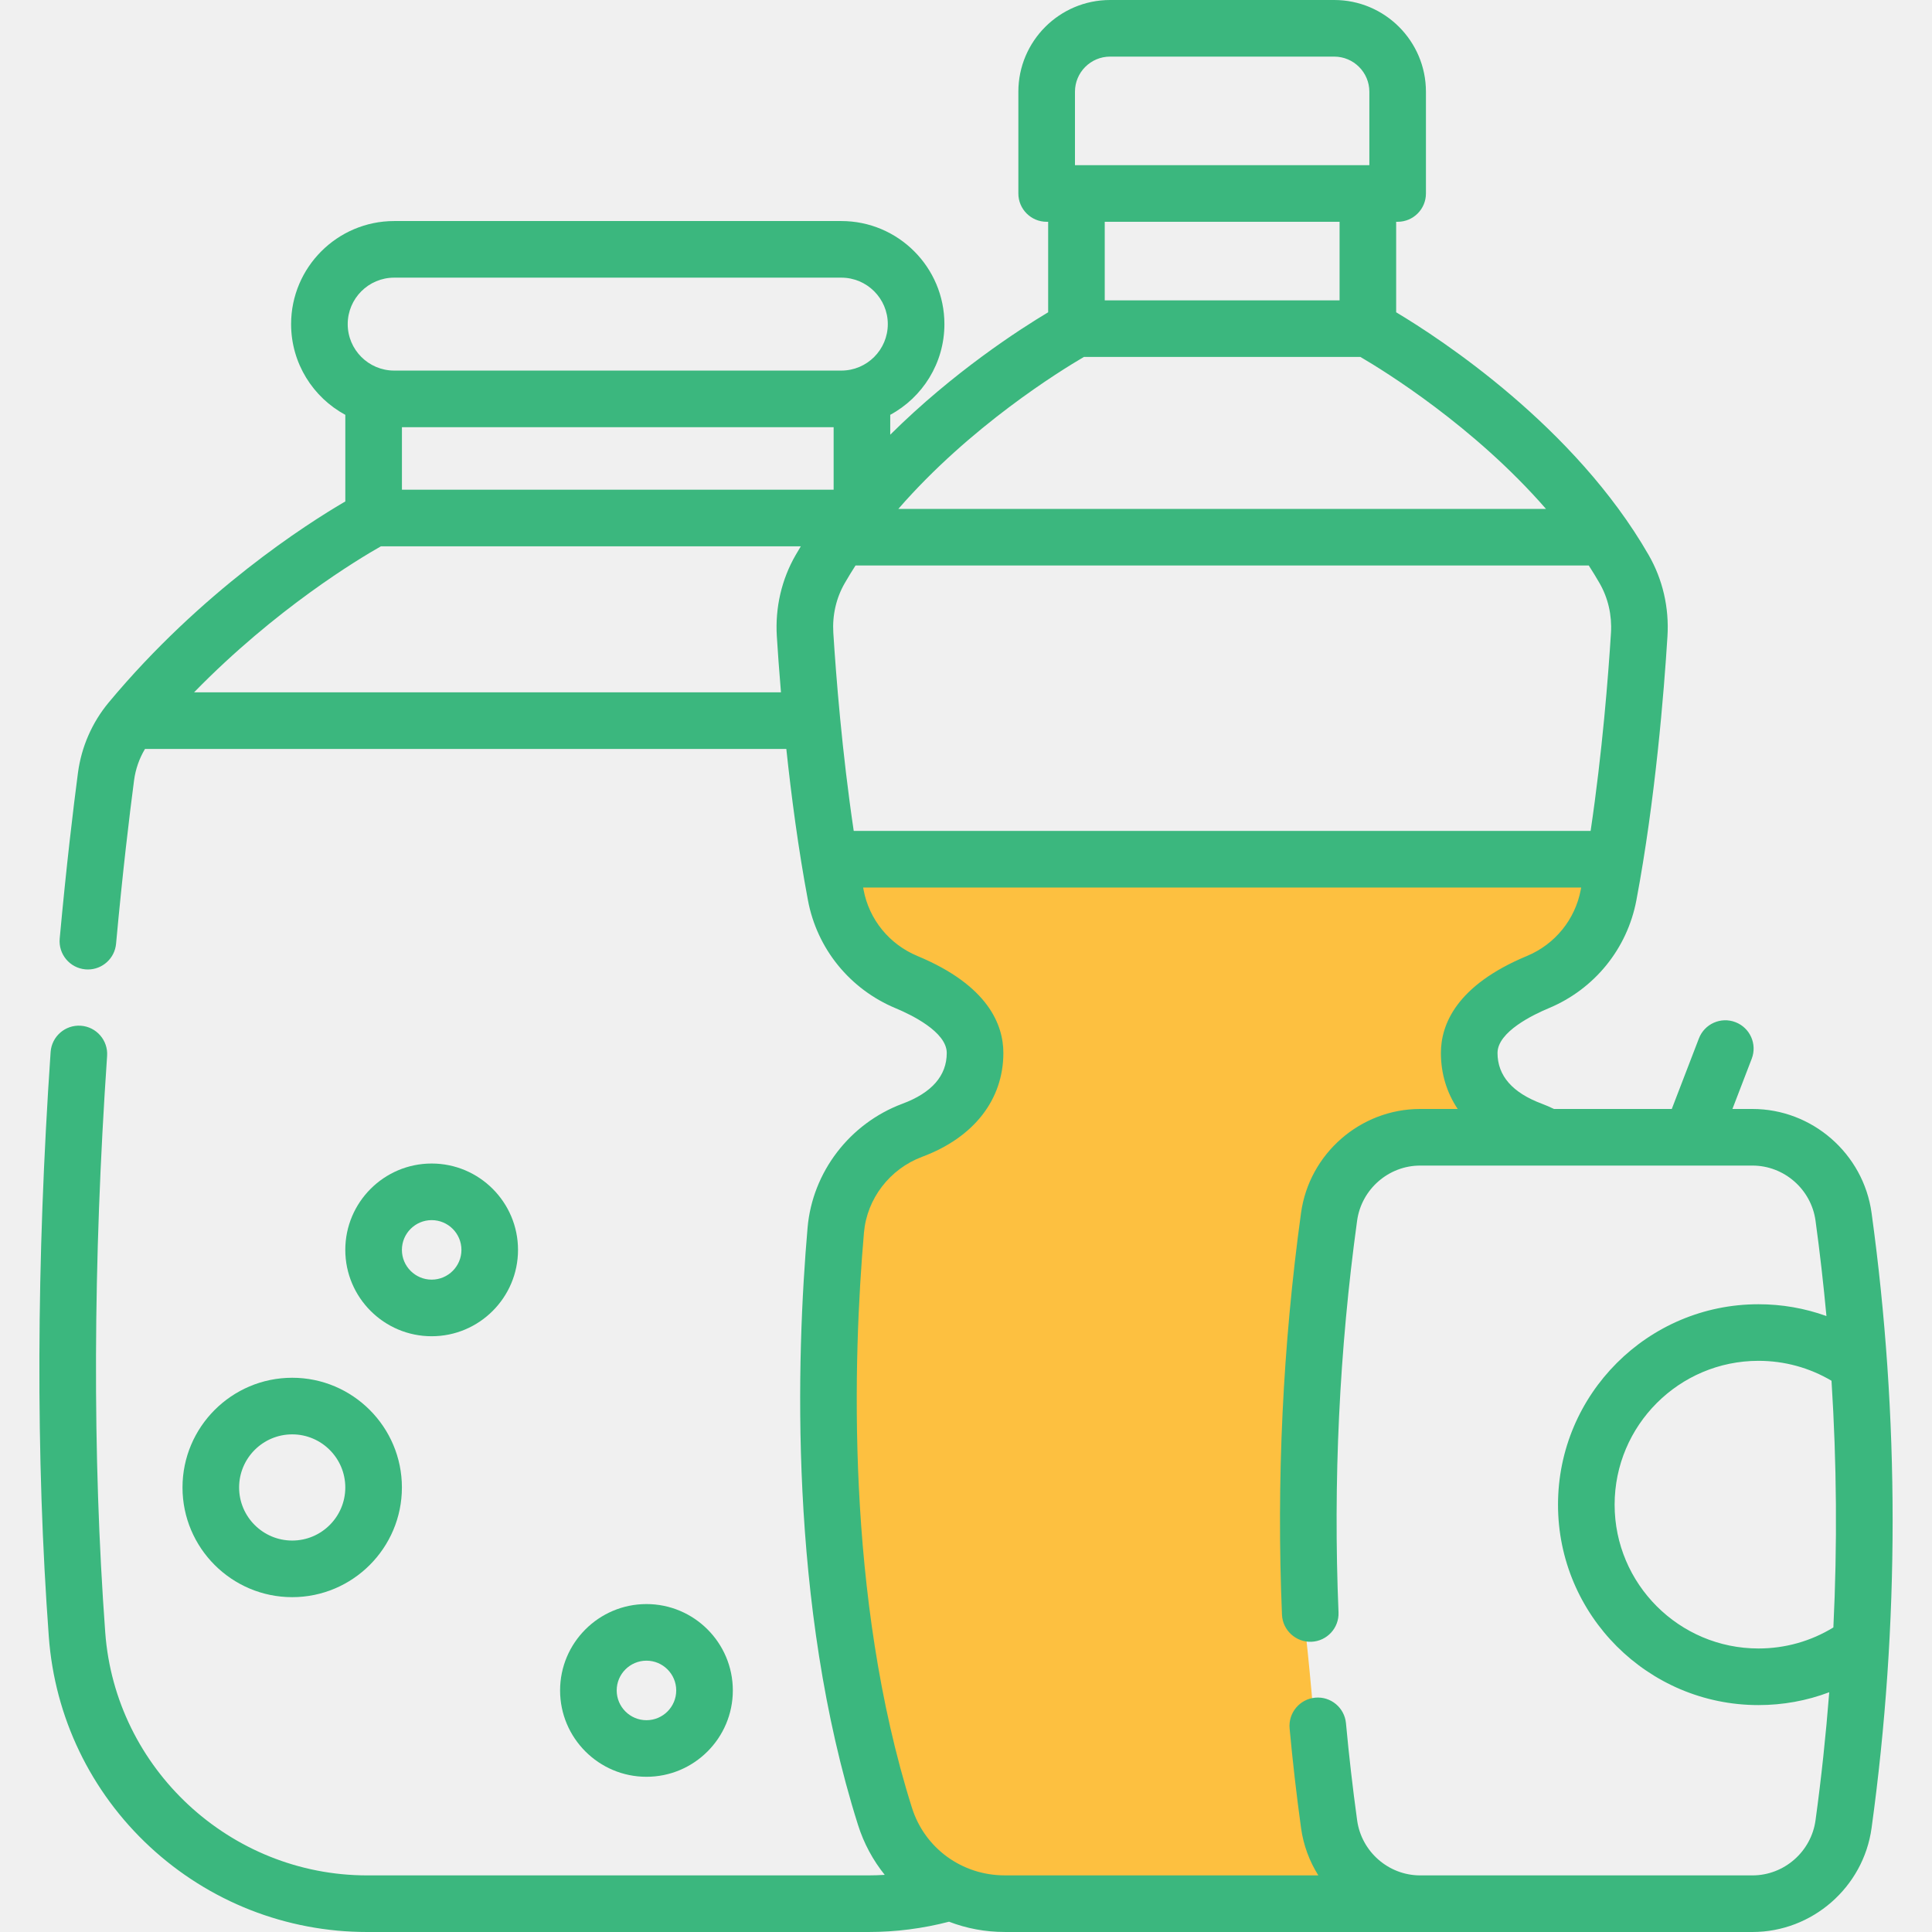
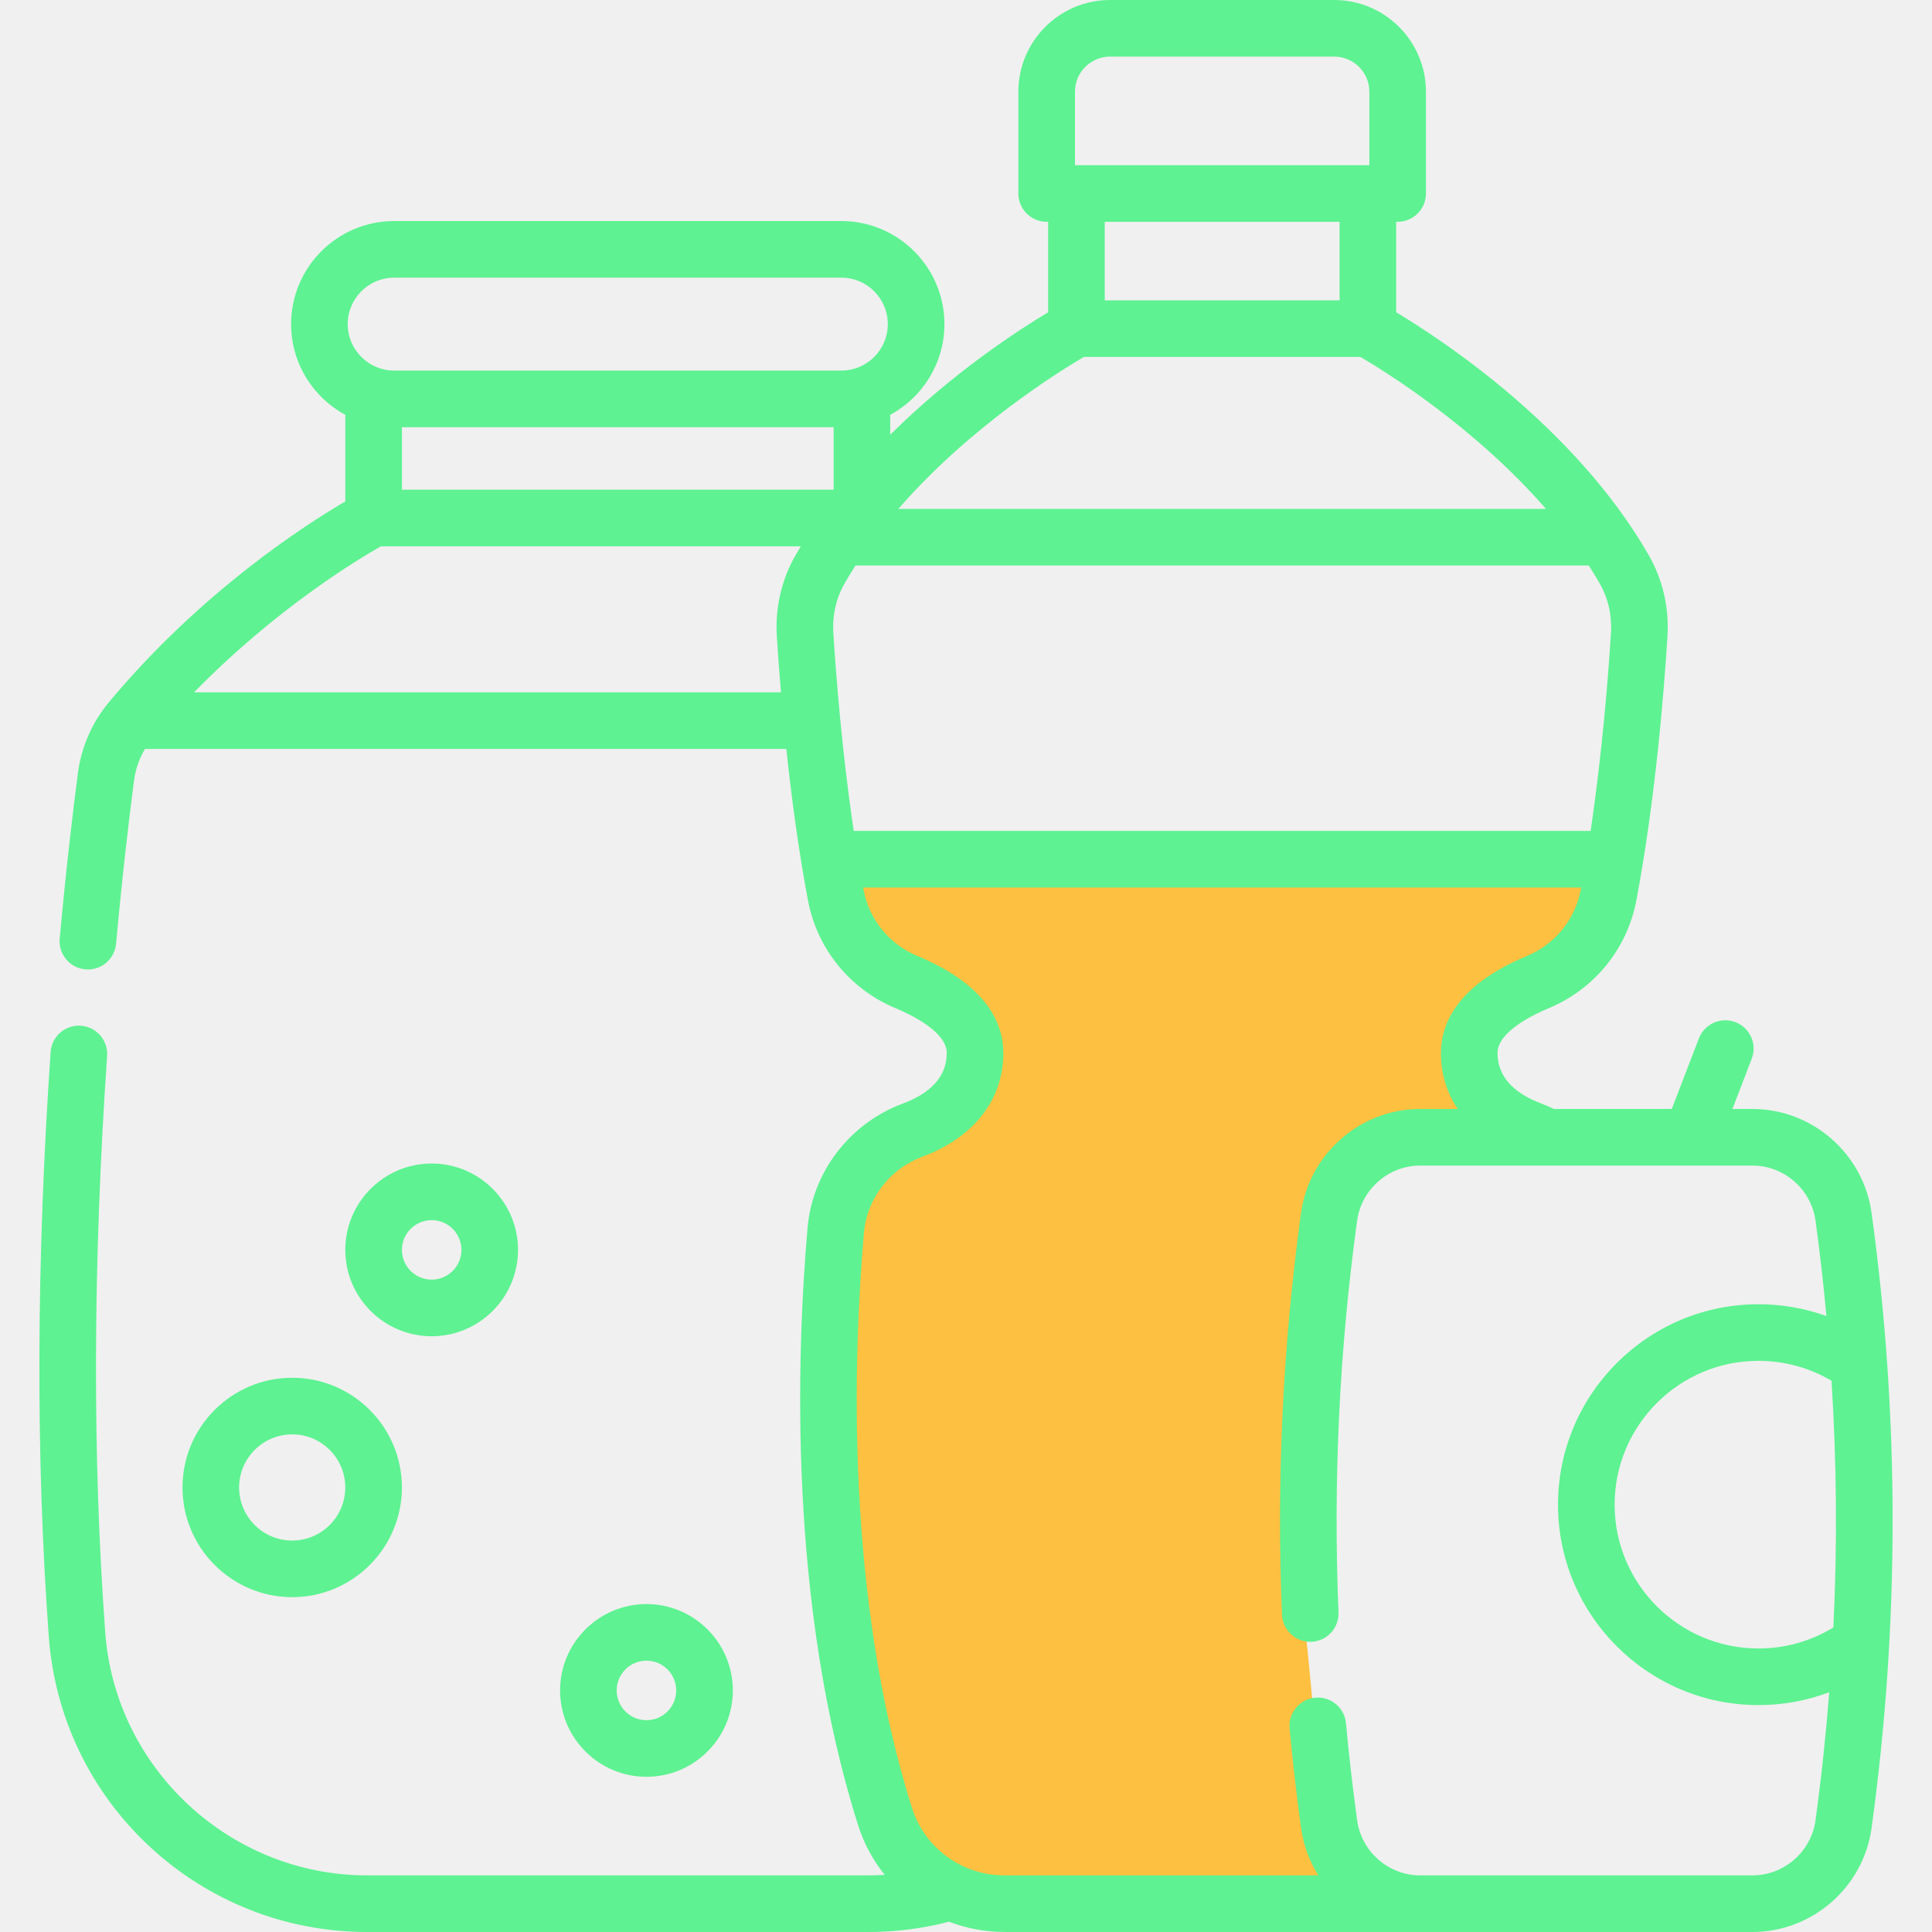
<svg xmlns="http://www.w3.org/2000/svg" width="80" height="80" viewBox="0 0 80 80" fill="none">
  <g clip-path="url(#clip0)">
    <path d="M64.5 35.5H34.5V37.5L35 38.5L37.5 41L39.5 42L40.5 43.5L40 45.5L36.5 47L34.5 50.5L34 61L35.5 72.5L36.5 76L38.5 78C39 78.167 40.2 78.5 41 78.5C42 78.5 46.5 79 47.5 79H53H56.5L55.5 77C55.167 76.167 54.5 74.2 54.5 73C54.5 71.8 54.167 68.5 54 67V59.5C54 58.7 55 52.833 55.5 50V48.5C55.5 48 57 48 57.5 47.5C58 47 59.5 47 60 47C60.5 47 62 46.5 62.5 46.5C63 46.5 62 46 61.5 45.5C61 45 61.5 45 61.5 44.5C61.5 44 61.5 43 61 42.5C60.6 42.1 61.833 41.333 62.5 41C63 40.833 64 40.4 64 40C64 39.6 65 39.167 65.5 39L66.5 37.5V36L64.5 35.5Z" fill="#FDC040" />
-     <path d="M7.557 61.593C7.557 64.097 9.595 66.135 12.1 66.135C14.604 66.135 16.642 64.097 16.642 61.593C16.642 59.088 14.604 57.05 12.1 57.05C9.595 57.05 7.557 59.088 7.557 61.593ZM14.298 61.593C14.298 62.805 13.312 63.791 12.1 63.791C10.887 63.791 9.901 62.805 9.901 61.593C9.901 60.38 10.887 59.394 12.1 59.394C13.312 59.394 14.298 60.381 14.298 61.593Z" fill="#3BB77E" />
-     <path d="M17.874 55.331C19.846 55.331 21.45 53.727 21.45 51.755C21.45 49.783 19.846 48.179 17.874 48.179C15.902 48.179 14.298 49.783 14.298 51.755C14.298 53.727 15.902 55.331 17.874 55.331ZM17.874 50.523C18.554 50.523 19.107 51.075 19.107 51.755C19.107 52.434 18.554 52.987 17.874 52.987C17.195 52.987 16.642 52.434 16.642 51.755C16.642 51.075 17.195 50.523 17.874 50.523Z" fill="#3BB77E" />
-     <path d="M30.345 69.997C30.345 68.025 28.741 66.421 26.769 66.421C24.797 66.421 23.192 68.025 23.192 69.997C23.192 71.969 24.797 73.573 26.769 73.573C28.741 73.573 30.345 71.969 30.345 69.997ZM25.536 69.997C25.536 69.318 26.089 68.765 26.769 68.765C27.448 68.765 28.001 69.318 28.001 69.997C28.001 70.677 27.448 71.23 26.769 71.23C26.089 71.23 25.536 70.677 25.536 69.997Z" fill="#3BB77E" />
-     <path d="M77.498 50.226C77.161 47.771 75.04 45.92 72.566 45.92H71.736L72.535 43.84C72.768 43.236 72.466 42.558 71.862 42.326C71.258 42.093 70.58 42.395 70.348 42.999L69.225 45.92H64.348C64.183 45.841 64.016 45.767 63.845 45.703C62.627 45.249 62.009 44.542 62.009 43.601C62.009 42.725 63.491 42.014 64.129 41.748C66.022 40.958 67.379 39.288 67.759 37.278C68.546 33.105 68.903 28.64 69.046 26.348C69.119 25.158 68.849 23.994 68.267 22.981C65.208 17.662 59.666 14.04 57.812 12.931V9.184H57.873C58.521 9.184 59.045 8.659 59.045 8.012V3.798C59.045 1.704 57.342 0 55.247 0H45.966C43.872 0 42.168 1.704 42.168 3.798V8.012C42.168 8.659 42.693 9.184 43.34 9.184H43.402V12.931C42.205 13.646 39.473 15.41 36.863 18V17.177C38.197 16.455 39.106 15.042 39.106 13.421C39.106 11.068 37.192 9.153 34.838 9.153H16.322C13.969 9.153 12.054 11.068 12.054 13.421C12.054 15.043 12.963 16.456 14.299 17.178V20.763C12.695 21.699 8.337 24.481 4.498 29.092C3.809 29.923 3.369 30.931 3.227 32.008C3.036 33.457 2.751 35.824 2.472 38.865C2.413 39.509 2.888 40.08 3.532 40.139C3.568 40.142 3.605 40.144 3.64 40.144C4.239 40.144 4.75 39.687 4.806 39.079C5.081 36.075 5.363 33.742 5.551 32.314C5.612 31.849 5.767 31.407 6.004 31.012H32.56C32.767 32.962 33.056 35.158 33.455 37.277C33.832 39.287 35.19 40.958 37.086 41.749C37.722 42.014 39.203 42.724 39.203 43.601C39.203 44.542 38.586 45.249 37.368 45.703C35.181 46.52 33.64 48.535 33.44 50.836C32.979 56.143 32.637 66.414 35.528 75.565C35.771 76.336 36.151 77.033 36.635 77.634C36.41 77.648 36.184 77.656 35.958 77.656H15.202C9.536 77.656 4.773 73.238 4.358 67.599C3.822 60.314 3.848 52.281 4.435 43.723C4.479 43.077 3.991 42.518 3.346 42.473C2.701 42.429 2.141 42.916 2.096 43.562C1.502 52.231 1.476 60.376 2.021 67.77C2.266 71.106 3.753 74.197 6.208 76.473C8.662 78.747 11.855 80 15.202 80H35.958C37.09 80 38.211 79.856 39.297 79.574C40.016 79.85 40.794 79.999 41.602 79.999L72.566 80C75.04 80 77.161 78.149 77.498 75.694C78.66 67.244 78.66 58.676 77.498 50.226ZM75.916 67.389C74.983 67.96 73.921 68.26 72.814 68.26C69.53 68.26 66.858 65.589 66.858 62.306C66.858 59.021 69.53 56.349 72.814 56.349C73.891 56.349 74.926 56.634 75.839 57.174C76.055 60.575 76.082 63.986 75.916 67.389ZM66.707 26.203C66.595 27.994 66.349 31.144 65.864 34.407H35.351C34.866 31.147 34.619 27.996 34.506 26.205C34.461 25.473 34.624 24.763 34.978 24.149C35.121 23.901 35.271 23.656 35.426 23.415H65.787C65.942 23.656 66.092 23.901 66.235 24.149C66.588 24.763 66.751 25.474 66.707 26.203ZM16.643 17.689H34.519V20.278H16.643V17.689ZM44.512 3.798C44.512 2.996 45.164 2.344 45.966 2.344H55.247C56.049 2.344 56.702 2.996 56.702 3.798V6.84H44.512V3.798ZM55.469 9.184V12.437H45.745V9.184H55.469ZM44.882 14.78H56.331C57.321 15.358 61.039 17.651 64.015 21.072H37.199C40.174 17.65 43.894 15.358 44.882 14.78ZM16.322 11.497H34.838C35.899 11.497 36.762 12.36 36.762 13.421C36.762 14.482 35.9 15.344 34.84 15.345H16.32C15.26 15.344 14.398 14.481 14.398 13.421C14.398 12.36 15.261 11.497 16.322 11.497ZM8.036 28.668C11.418 25.201 14.848 23.145 15.772 22.622H33.16C33.089 22.741 33.017 22.859 32.948 22.98C32.364 23.991 32.094 25.156 32.167 26.35C32.206 26.977 32.262 27.767 32.338 28.668H8.036ZM72.566 77.656H59.612V77.656H58.791C57.488 77.648 56.374 76.67 56.196 75.375C56.011 74.032 55.856 72.68 55.734 71.357C55.675 70.712 55.105 70.237 54.46 70.297C53.816 70.356 53.341 70.927 53.4 71.571C53.525 72.929 53.684 74.316 53.874 75.694C53.972 76.409 54.223 77.073 54.589 77.655H41.602C39.834 77.655 38.291 76.531 37.763 74.859C34.994 66.094 35.329 56.172 35.775 51.038C35.897 49.633 36.844 48.401 38.188 47.899C40.322 47.103 41.547 45.536 41.547 43.601C41.547 42.444 40.929 40.809 37.987 39.585C36.823 39.1 35.989 38.075 35.758 36.844C35.752 36.813 35.747 36.782 35.741 36.751H65.473C65.467 36.782 65.462 36.812 65.456 36.843C65.223 38.075 64.39 39.1 63.228 39.585C60.283 40.809 59.665 42.445 59.665 43.601C59.665 44.458 59.907 45.243 60.36 45.92H58.806C56.331 45.92 54.211 47.771 53.873 50.226C53.117 55.719 52.851 61.315 53.084 66.86C53.111 67.507 53.663 68.008 54.303 67.982C54.95 67.955 55.453 67.408 55.425 66.762C55.199 61.356 55.458 55.901 56.195 50.546C56.374 49.245 57.497 48.264 58.806 48.264H72.566C73.875 48.264 74.998 49.245 75.177 50.545C75.357 51.859 75.506 53.176 75.629 54.495C74.735 54.172 73.786 54.006 72.814 54.006C68.237 54.006 64.514 57.729 64.514 62.306C64.514 66.881 68.237 70.604 72.814 70.604C73.829 70.604 74.817 70.423 75.745 70.072C75.606 71.843 75.419 73.612 75.177 75.374C74.998 76.675 73.875 77.656 72.566 77.656Z" fill="#3BB77E" />
+     <path d="M7.557 61.593C7.557 64.097 9.595 66.135 12.1 66.135C14.604 66.135 16.642 64.097 16.642 61.593C16.642 59.088 14.604 57.05 12.1 57.05C9.595 57.05 7.557 59.088 7.557 61.593ZM14.298 61.593C14.298 62.805 13.312 63.791 12.1 63.791C10.887 63.791 9.901 62.805 9.901 61.593C9.901 60.38 10.887 59.394 12.1 59.394C13.312 59.394 14.298 60.381 14.298 61.593Z" fill="#5EF292" />
+     <path d="M17.874 55.331C19.846 55.331 21.45 53.727 21.45 51.755C21.45 49.783 19.846 48.179 17.874 48.179C15.902 48.179 14.298 49.783 14.298 51.755C14.298 53.727 15.902 55.331 17.874 55.331ZM17.874 50.523C18.554 50.523 19.107 51.075 19.107 51.755C19.107 52.434 18.554 52.987 17.874 52.987C17.195 52.987 16.642 52.434 16.642 51.755C16.642 51.075 17.195 50.523 17.874 50.523Z" fill="#5EF292" />
+     <path d="M30.345 69.997C30.345 68.025 28.741 66.421 26.769 66.421C24.797 66.421 23.192 68.025 23.192 69.997C23.192 71.969 24.797 73.573 26.769 73.573C28.741 73.573 30.345 71.969 30.345 69.997ZM25.536 69.997C25.536 69.318 26.089 68.765 26.769 68.765C27.448 68.765 28.001 69.318 28.001 69.997C28.001 70.677 27.448 71.23 26.769 71.23C26.089 71.23 25.536 70.677 25.536 69.997Z" fill="#5EF292" />
+     <path d="M77.498 50.226C77.161 47.771 75.04 45.92 72.566 45.92H71.736L72.535 43.84C72.768 43.236 72.466 42.558 71.862 42.326C71.258 42.093 70.58 42.395 70.348 42.999L69.225 45.92H64.348C64.183 45.841 64.016 45.767 63.845 45.703C62.627 45.249 62.009 44.542 62.009 43.601C62.009 42.725 63.491 42.014 64.129 41.748C66.022 40.958 67.379 39.288 67.759 37.278C68.546 33.105 68.903 28.64 69.046 26.348C69.119 25.158 68.849 23.994 68.267 22.981C65.208 17.662 59.666 14.04 57.812 12.931V9.184H57.873C58.521 9.184 59.045 8.659 59.045 8.012V3.798C59.045 1.704 57.342 0 55.247 0H45.966C43.872 0 42.168 1.704 42.168 3.798V8.012C42.168 8.659 42.693 9.184 43.34 9.184H43.402V12.931C42.205 13.646 39.473 15.41 36.863 18V17.177C38.197 16.455 39.106 15.042 39.106 13.421C39.106 11.068 37.192 9.153 34.838 9.153H16.322C13.969 9.153 12.054 11.068 12.054 13.421C12.054 15.043 12.963 16.456 14.299 17.178V20.763C12.695 21.699 8.337 24.481 4.498 29.092C3.809 29.923 3.369 30.931 3.227 32.008C3.036 33.457 2.751 35.824 2.472 38.865C2.413 39.509 2.888 40.08 3.532 40.139C3.568 40.142 3.605 40.144 3.64 40.144C4.239 40.144 4.75 39.687 4.806 39.079C5.081 36.075 5.363 33.742 5.551 32.314C5.612 31.849 5.767 31.407 6.004 31.012H32.56C32.767 32.962 33.056 35.158 33.455 37.277C33.832 39.287 35.19 40.958 37.086 41.749C37.722 42.014 39.203 42.724 39.203 43.601C39.203 44.542 38.586 45.249 37.368 45.703C35.181 46.52 33.64 48.535 33.44 50.836C32.979 56.143 32.637 66.414 35.528 75.565C35.771 76.336 36.151 77.033 36.635 77.634C36.41 77.648 36.184 77.656 35.958 77.656H15.202C9.536 77.656 4.773 73.238 4.358 67.599C3.822 60.314 3.848 52.281 4.435 43.723C4.479 43.077 3.991 42.518 3.346 42.473C2.701 42.429 2.141 42.916 2.096 43.562C1.502 52.231 1.476 60.376 2.021 67.77C2.266 71.106 3.753 74.197 6.208 76.473C8.662 78.747 11.855 80 15.202 80H35.958C37.09 80 38.211 79.856 39.297 79.574C40.016 79.85 40.794 79.999 41.602 79.999L72.566 80C75.04 80 77.161 78.149 77.498 75.694C78.66 67.244 78.66 58.676 77.498 50.226ZM75.916 67.389C74.983 67.96 73.921 68.26 72.814 68.26C69.53 68.26 66.858 65.589 66.858 62.306C66.858 59.021 69.53 56.349 72.814 56.349C73.891 56.349 74.926 56.634 75.839 57.174C76.055 60.575 76.082 63.986 75.916 67.389ZM66.707 26.203C66.595 27.994 66.349 31.144 65.864 34.407H35.351C34.866 31.147 34.619 27.996 34.506 26.205C34.461 25.473 34.624 24.763 34.978 24.149C35.121 23.901 35.271 23.656 35.426 23.415H65.787C65.942 23.656 66.092 23.901 66.235 24.149C66.588 24.763 66.751 25.474 66.707 26.203ZM16.643 17.689H34.519V20.278H16.643V17.689ZM44.512 3.798C44.512 2.996 45.164 2.344 45.966 2.344H55.247C56.049 2.344 56.702 2.996 56.702 3.798V6.84H44.512V3.798ZM55.469 9.184V12.437H45.745V9.184H55.469ZM44.882 14.78H56.331C57.321 15.358 61.039 17.651 64.015 21.072H37.199C40.174 17.65 43.894 15.358 44.882 14.78ZM16.322 11.497H34.838C35.899 11.497 36.762 12.36 36.762 13.421C36.762 14.482 35.9 15.344 34.84 15.345H16.32C15.26 15.344 14.398 14.481 14.398 13.421C14.398 12.36 15.261 11.497 16.322 11.497ZM8.036 28.668C11.418 25.201 14.848 23.145 15.772 22.622H33.16C33.089 22.741 33.017 22.859 32.948 22.98C32.364 23.991 32.094 25.156 32.167 26.35C32.206 26.977 32.262 27.767 32.338 28.668H8.036ZM72.566 77.656H59.612V77.656H58.791C57.488 77.648 56.374 76.67 56.196 75.375C56.011 74.032 55.856 72.68 55.734 71.357C55.675 70.712 55.105 70.237 54.46 70.297C53.816 70.356 53.341 70.927 53.4 71.571C53.525 72.929 53.684 74.316 53.874 75.694C53.972 76.409 54.223 77.073 54.589 77.655H41.602C39.834 77.655 38.291 76.531 37.763 74.859C34.994 66.094 35.329 56.172 35.775 51.038C35.897 49.633 36.844 48.401 38.188 47.899C40.322 47.103 41.547 45.536 41.547 43.601C41.547 42.444 40.929 40.809 37.987 39.585C36.823 39.1 35.989 38.075 35.758 36.844C35.752 36.813 35.747 36.782 35.741 36.751H65.473C65.467 36.782 65.462 36.812 65.456 36.843C65.223 38.075 64.39 39.1 63.228 39.585C60.283 40.809 59.665 42.445 59.665 43.601C59.665 44.458 59.907 45.243 60.36 45.92H58.806C56.331 45.92 54.211 47.771 53.873 50.226C53.117 55.719 52.851 61.315 53.084 66.86C53.111 67.507 53.663 68.008 54.303 67.982C54.95 67.955 55.453 67.408 55.425 66.762C55.199 61.356 55.458 55.901 56.195 50.546C56.374 49.245 57.497 48.264 58.806 48.264H72.566C73.875 48.264 74.998 49.245 75.177 50.545C75.357 51.859 75.506 53.176 75.629 54.495C74.735 54.172 73.786 54.006 72.814 54.006C68.237 54.006 64.514 57.729 64.514 62.306C64.514 66.881 68.237 70.604 72.814 70.604C73.829 70.604 74.817 70.423 75.745 70.072C75.606 71.843 75.419 73.612 75.177 75.374C74.998 76.675 73.875 77.656 72.566 77.656Z" fill="#5EF292" />
  </g>
  <defs>
    <clipPath id="clip0">
      <rect width="80" height="80" fill="white" />
    </clipPath>
  </defs>
</svg>
